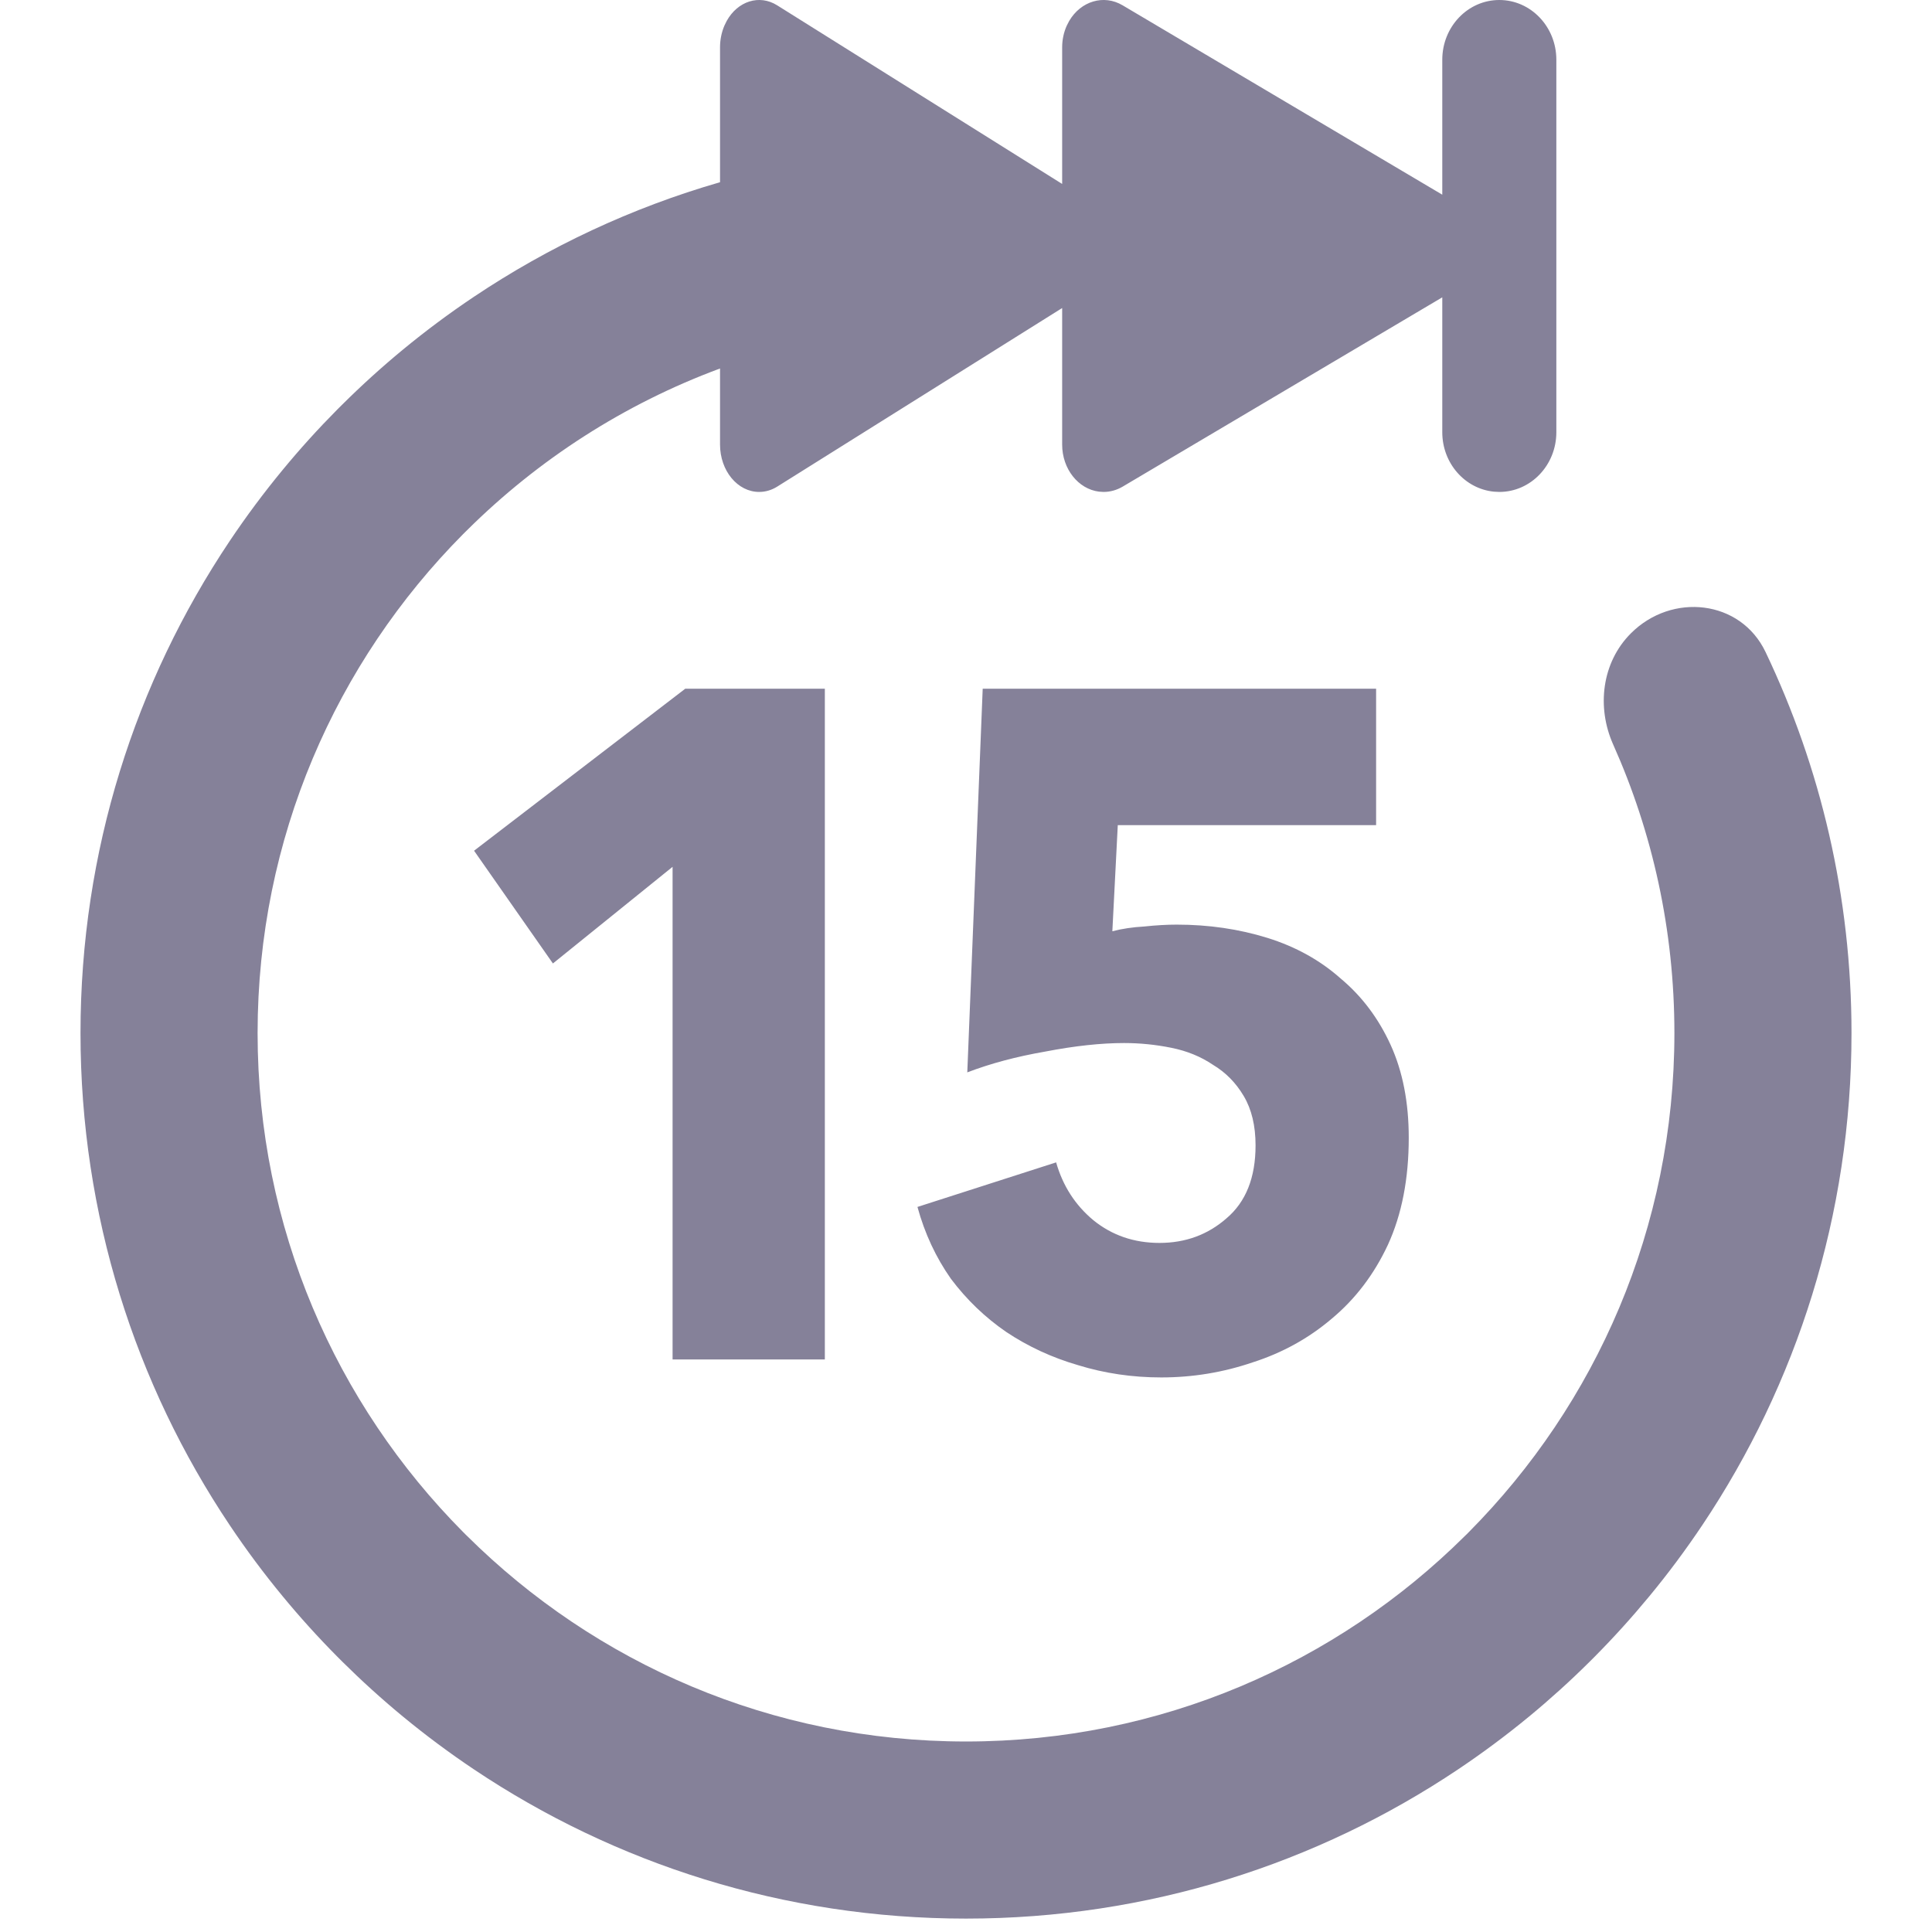
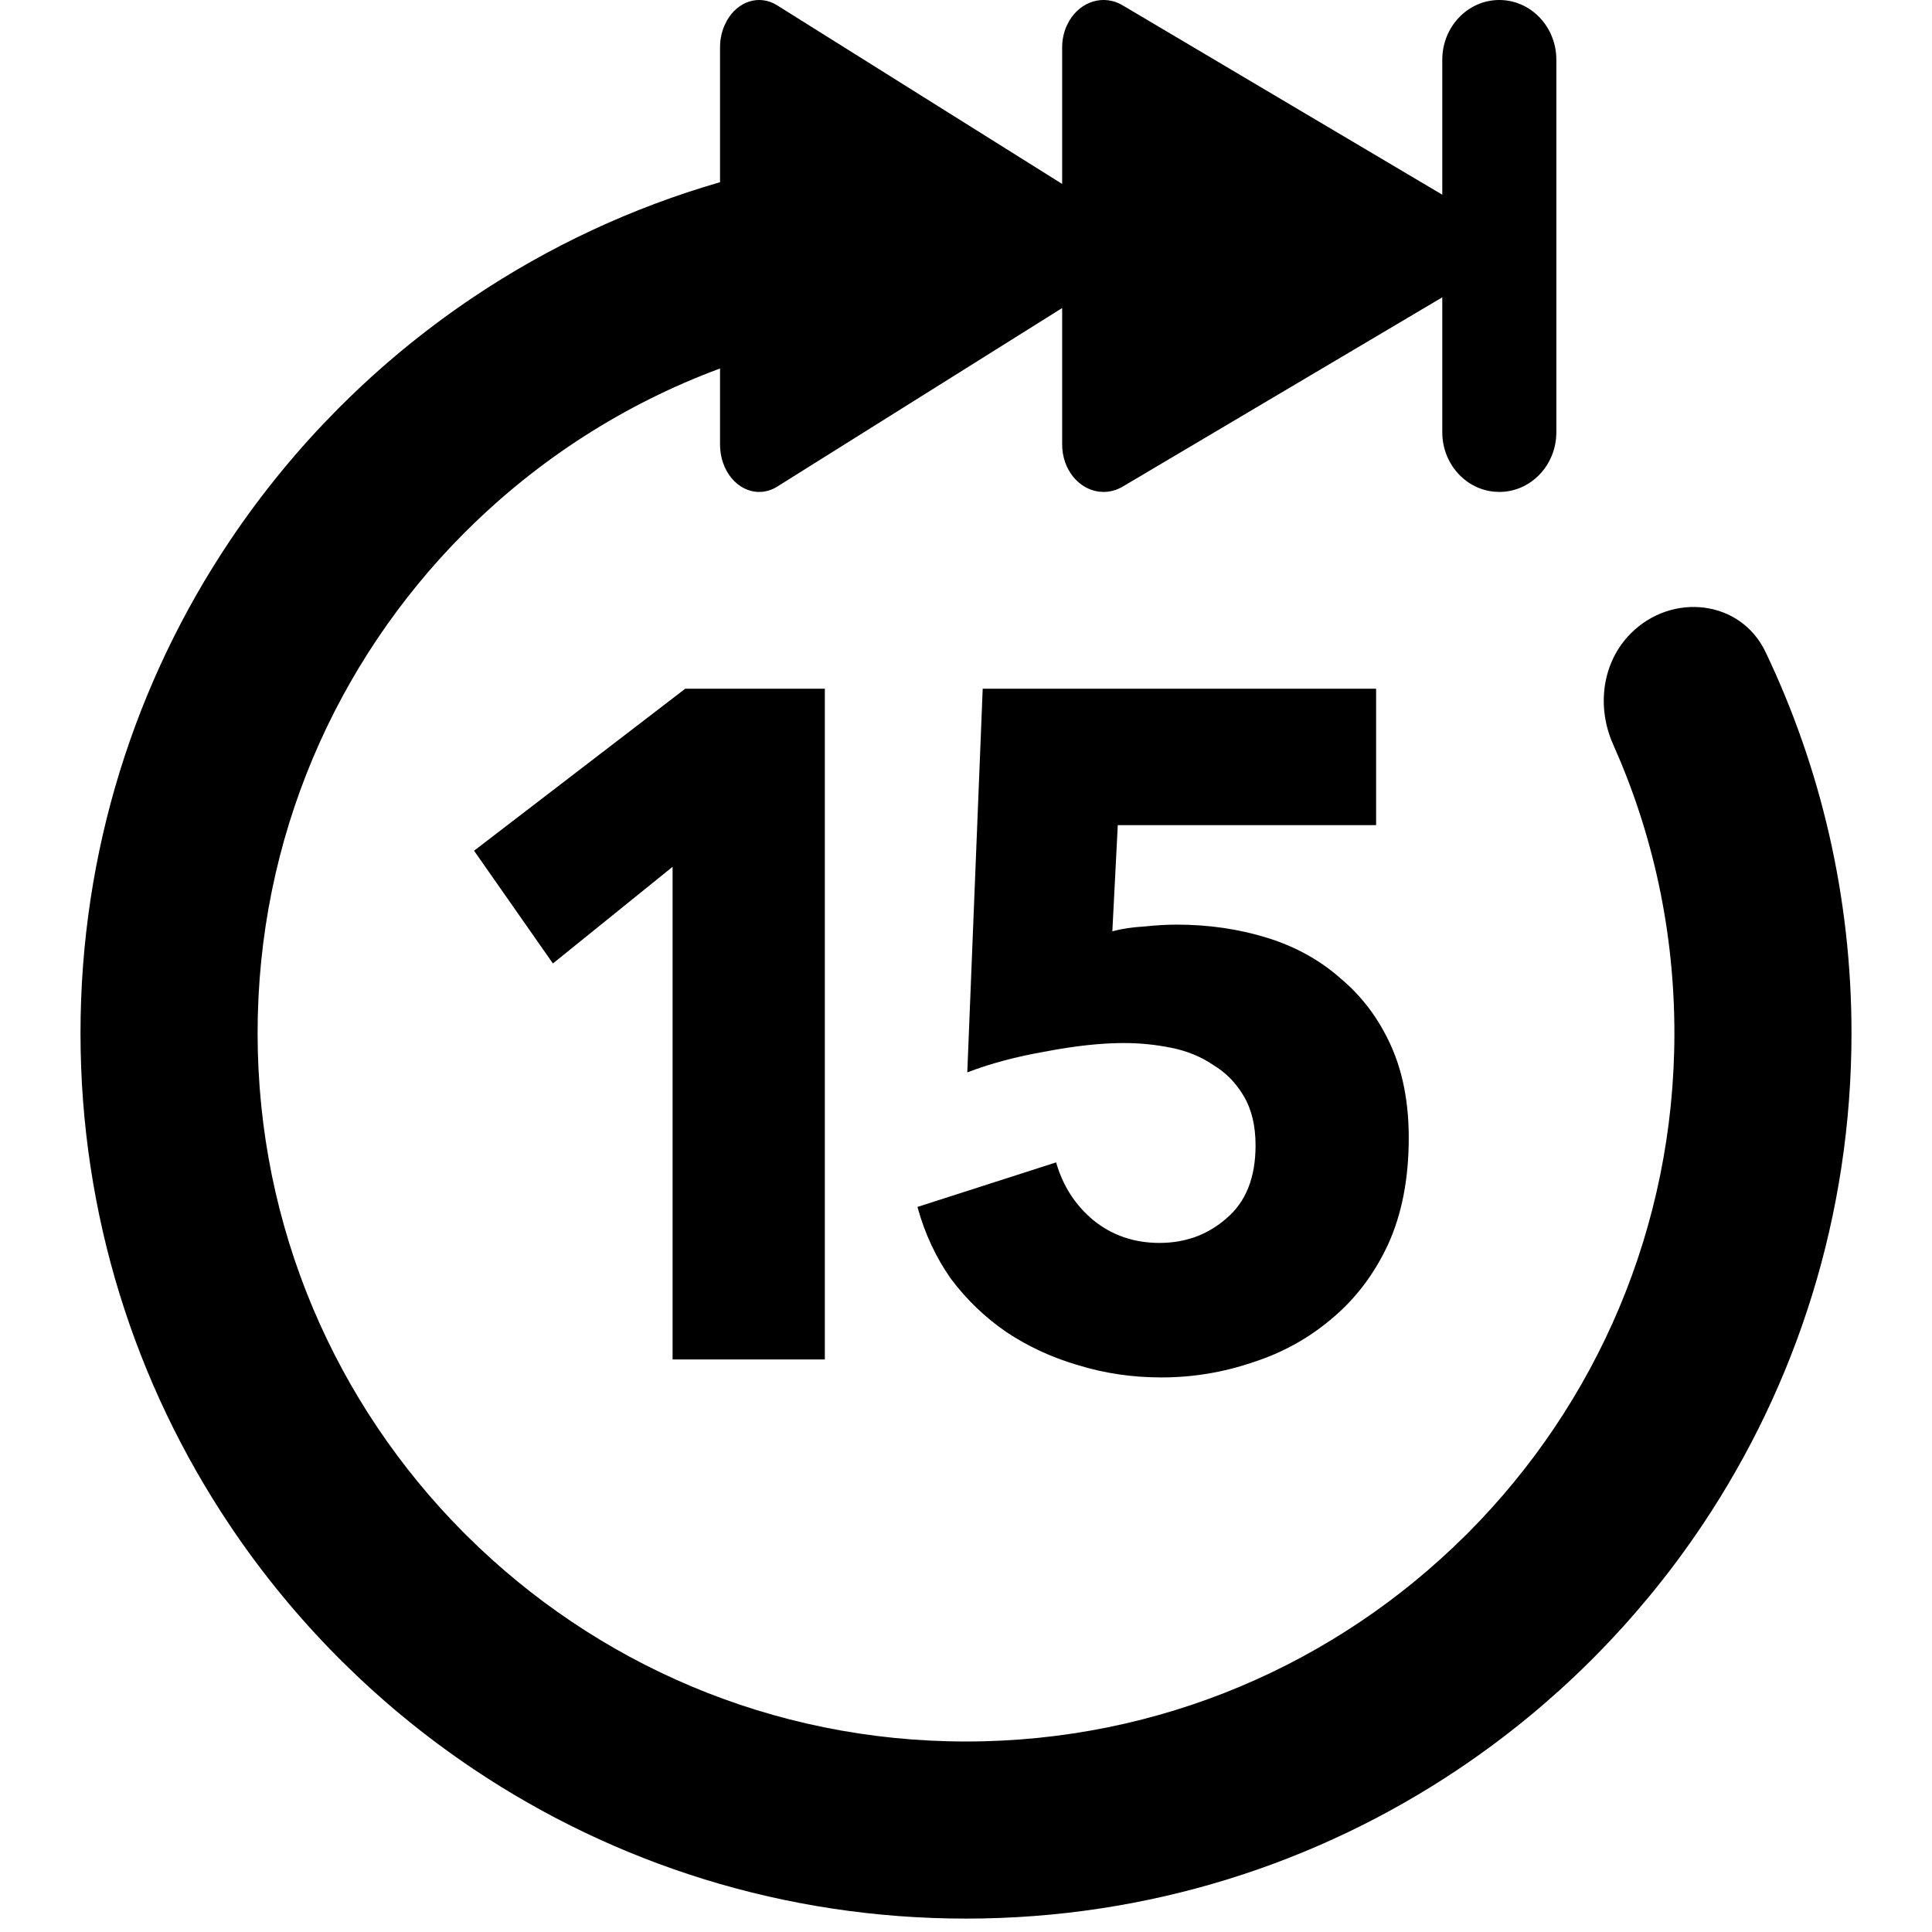
<svg xmlns="http://www.w3.org/2000/svg" width="48" height="48" viewBox="0 0 48 48" fill="none">
-   <path fill-rule="evenodd" clip-rule="evenodd" d="M37.25 12.222C38.032 12.222 38.667 11.558 38.667 10.738V1.484C38.667 0.664 38.032 0 37.25 0C36.468 0 35.833 0.664 35.833 1.484V4.837L27.891 0.132C27.422 -0.146 26.853 0.029 26.565 0.518L26.504 0.636C26.428 0.804 26.389 0.989 26.389 1.177V4.57L19.308 0.132C18.865 -0.146 18.328 0.029 18.056 0.518L17.998 0.636C17.926 0.804 17.889 0.989 17.889 1.177V4.527C15.691 5.161 13.634 6.129 11.778 7.371C11.165 7.781 10.575 8.221 10.008 8.688C9.486 9.119 8.985 9.573 8.505 10.05C8.464 10.09 8.423 10.131 8.383 10.171C7.907 10.651 7.452 11.153 7.022 11.675C6.554 12.242 6.115 12.832 5.705 13.444C3.365 16.94 2 21.144 2 25.667C2 30.189 3.365 34.393 5.705 37.889C6.115 38.501 6.554 39.092 7.022 39.658C7.452 40.18 7.907 40.682 8.383 41.162C8.423 41.203 8.464 41.243 8.505 41.284C8.985 41.76 9.486 42.214 10.008 42.645C10.575 43.112 11.165 43.552 11.778 43.962C15.274 46.302 19.477 47.667 24 47.667C28.523 47.667 32.727 46.302 36.222 43.962C36.834 43.552 37.425 43.112 37.992 42.645C38.514 42.214 39.016 41.76 39.495 41.284C39.536 41.243 39.577 41.203 39.617 41.162C40.093 40.682 40.547 40.18 40.978 39.658C41.446 39.092 41.885 38.501 42.295 37.889C44.635 34.393 46 30.189 46 25.667C46 22.277 45.233 19.066 43.864 16.198C43.243 14.898 41.537 14.716 40.519 15.735C39.798 16.456 39.663 17.564 40.078 18.495C41.057 20.685 41.6 23.111 41.6 25.667C41.6 30.503 39.655 34.877 36.494 38.063C36.477 38.079 36.461 38.096 36.446 38.112C36.429 38.128 36.413 38.144 36.396 38.16C33.211 41.322 28.837 43.267 24 43.267C19.163 43.267 14.79 41.322 11.604 38.16L11.576 38.133L11.555 38.112C11.539 38.096 11.523 38.079 11.506 38.063C8.345 34.877 6.4 30.503 6.4 25.667C6.4 20.83 8.345 16.456 11.506 13.27C11.523 13.254 11.539 13.238 11.555 13.221L11.58 13.197L11.604 13.173C13.373 11.417 15.51 10.036 17.889 9.155V11.045C17.889 11.695 18.324 12.222 18.861 12.222C19.017 12.222 19.17 12.177 19.308 12.091L26.389 7.653V11.045C26.389 11.652 26.79 12.151 27.306 12.215L27.418 12.222C27.582 12.222 27.744 12.177 27.891 12.091L35.833 7.387V10.738C35.833 11.51 36.395 12.143 37.114 12.215L37.25 12.222ZM16.71 21.536V33.775H20.493V17.111H17.025L11.778 21.136L13.737 23.937L16.71 21.536ZM34.482 30.927C34.827 30.174 35 29.287 35 28.267C35 27.389 34.85 26.62 34.55 25.961C34.249 25.302 33.837 24.753 33.311 24.313C32.8 23.858 32.193 23.521 31.487 23.301C30.781 23.082 30.03 22.972 29.235 22.972C28.994 22.972 28.724 22.987 28.424 23.019C28.139 23.035 27.876 23.074 27.636 23.137L27.771 20.5H34.189V17.111H24.415L24.032 26.643C24.603 26.424 25.249 26.251 25.969 26.126C26.705 25.984 27.358 25.914 27.928 25.914C28.319 25.914 28.709 25.953 29.1 26.032C29.49 26.11 29.835 26.251 30.136 26.455C30.451 26.643 30.706 26.902 30.901 27.232C31.096 27.561 31.194 27.969 31.194 28.456C31.194 29.256 30.954 29.86 30.473 30.268C30.008 30.676 29.452 30.88 28.807 30.88C28.176 30.88 27.628 30.692 27.163 30.315C26.712 29.939 26.405 29.46 26.239 28.879L22.794 29.986C22.974 30.645 23.252 31.241 23.627 31.774C24.017 32.292 24.475 32.732 25.001 33.093C25.541 33.453 26.134 33.728 26.78 33.916C27.441 34.12 28.131 34.222 28.852 34.222C29.633 34.222 30.391 34.097 31.127 33.846C31.862 33.61 32.515 33.249 33.086 32.763C33.671 32.276 34.137 31.665 34.482 30.927Z" fill="#858199" />
+   <path fill-rule="evenodd" clip-rule="evenodd" d="M37.25 12.222C38.032 12.222 38.667 11.558 38.667 10.738V1.484C38.667 0.664 38.032 0 37.25 0C36.468 0 35.833 0.664 35.833 1.484V4.837L27.891 0.132C27.422 -0.146 26.853 0.029 26.565 0.518L26.504 0.636C26.428 0.804 26.389 0.989 26.389 1.177V4.57L19.308 0.132C18.865 -0.146 18.328 0.029 18.056 0.518L17.998 0.636C17.926 0.804 17.889 0.989 17.889 1.177V4.527C15.691 5.161 13.634 6.129 11.778 7.371C11.165 7.781 10.575 8.221 10.008 8.688C9.486 9.119 8.985 9.573 8.505 10.05C8.464 10.09 8.423 10.131 8.383 10.171C7.907 10.651 7.452 11.153 7.022 11.675C6.554 12.242 6.115 12.832 5.705 13.444C3.365 16.94 2 21.144 2 25.667C2 30.189 3.365 34.393 5.705 37.889C6.115 38.501 6.554 39.092 7.022 39.658C7.452 40.18 7.907 40.682 8.383 41.162C8.423 41.203 8.464 41.243 8.505 41.284C8.985 41.76 9.486 42.214 10.008 42.645C10.575 43.112 11.165 43.552 11.778 43.962C15.274 46.302 19.477 47.667 24 47.667C28.523 47.667 32.727 46.302 36.222 43.962C36.834 43.552 37.425 43.112 37.992 42.645C38.514 42.214 39.016 41.76 39.495 41.284C39.536 41.243 39.577 41.203 39.617 41.162C40.093 40.682 40.547 40.18 40.978 39.658C41.446 39.092 41.885 38.501 42.295 37.889C44.635 34.393 46 30.189 46 25.667C46 22.277 45.233 19.066 43.864 16.198C43.243 14.898 41.537 14.716 40.519 15.735C39.798 16.456 39.663 17.564 40.078 18.495C41.057 20.685 41.6 23.111 41.6 25.667C41.6 30.503 39.655 34.877 36.494 38.063C36.477 38.079 36.461 38.096 36.446 38.112C36.429 38.128 36.413 38.144 36.396 38.16C33.211 41.322 28.837 43.267 24 43.267C19.163 43.267 14.79 41.322 11.604 38.16L11.576 38.133L11.555 38.112C11.539 38.096 11.523 38.079 11.506 38.063C8.345 34.877 6.4 30.503 6.4 25.667C6.4 20.83 8.345 16.456 11.506 13.27C11.523 13.254 11.539 13.238 11.555 13.221L11.58 13.197L11.604 13.173C13.373 11.417 15.51 10.036 17.889 9.155V11.045C17.889 11.695 18.324 12.222 18.861 12.222C19.017 12.222 19.17 12.177 19.308 12.091L26.389 7.653V11.045C26.389 11.652 26.79 12.151 27.306 12.215L27.418 12.222C27.582 12.222 27.744 12.177 27.891 12.091L35.833 7.387V10.738C35.833 11.51 36.395 12.143 37.114 12.215L37.25 12.222ZM16.71 21.536V33.775H20.493V17.111H17.025L11.778 21.136L13.737 23.937L16.71 21.536ZM34.482 30.927C34.827 30.174 35 29.287 35 28.267C35 27.389 34.85 26.62 34.55 25.961C34.249 25.302 33.837 24.753 33.311 24.313C32.8 23.858 32.193 23.521 31.487 23.301C30.781 23.082 30.03 22.972 29.235 22.972C28.994 22.972 28.724 22.987 28.424 23.019C28.139 23.035 27.876 23.074 27.636 23.137L27.771 20.5H34.189V17.111H24.415L24.032 26.643C24.603 26.424 25.249 26.251 25.969 26.126C26.705 25.984 27.358 25.914 27.928 25.914C28.319 25.914 28.709 25.953 29.1 26.032C29.49 26.11 29.835 26.251 30.136 26.455C30.451 26.643 30.706 26.902 30.901 27.232C31.096 27.561 31.194 27.969 31.194 28.456C31.194 29.256 30.954 29.86 30.473 30.268C30.008 30.676 29.452 30.88 28.807 30.88C28.176 30.88 27.628 30.692 27.163 30.315C26.712 29.939 26.405 29.46 26.239 28.879L22.794 29.986C22.974 30.645 23.252 31.241 23.627 31.774C24.017 32.292 24.475 32.732 25.001 33.093C25.541 33.453 26.134 33.728 26.78 33.916C27.441 34.12 28.131 34.222 28.852 34.222C29.633 34.222 30.391 34.097 31.127 33.846C31.862 33.61 32.515 33.249 33.086 32.763C33.671 32.276 34.137 31.665 34.482 30.927Z" fill="#000" />
</svg>
